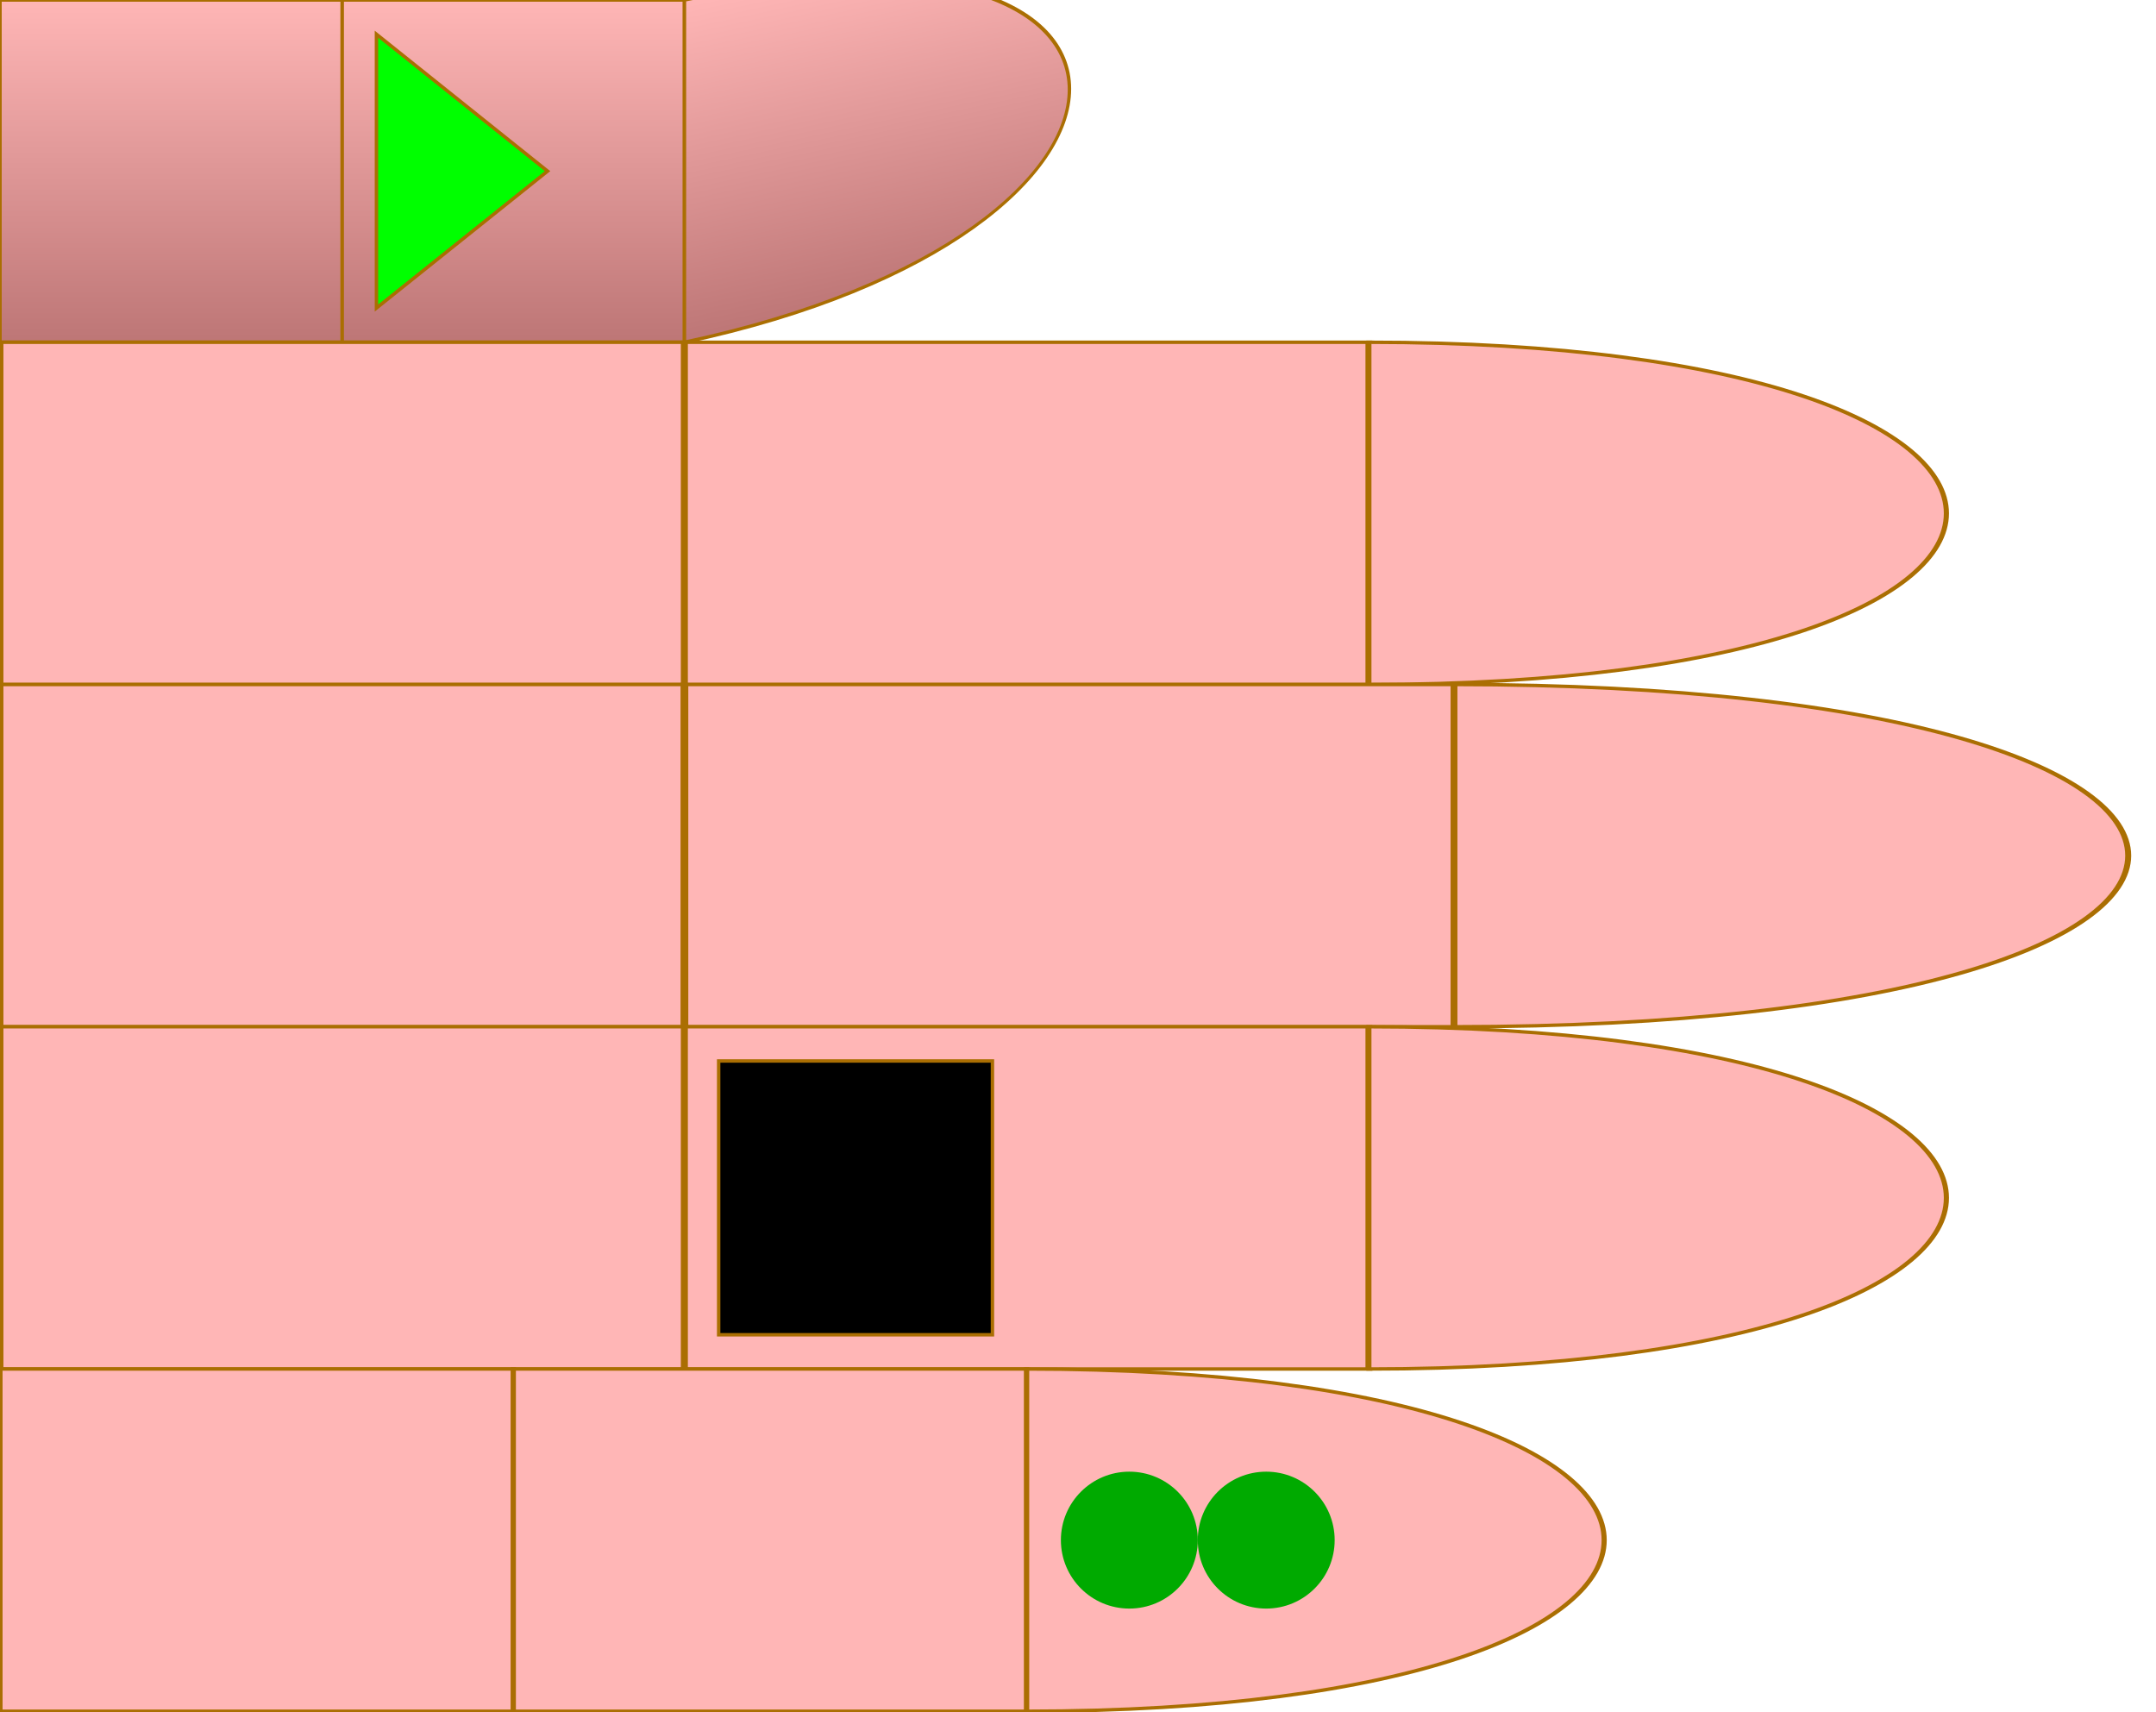
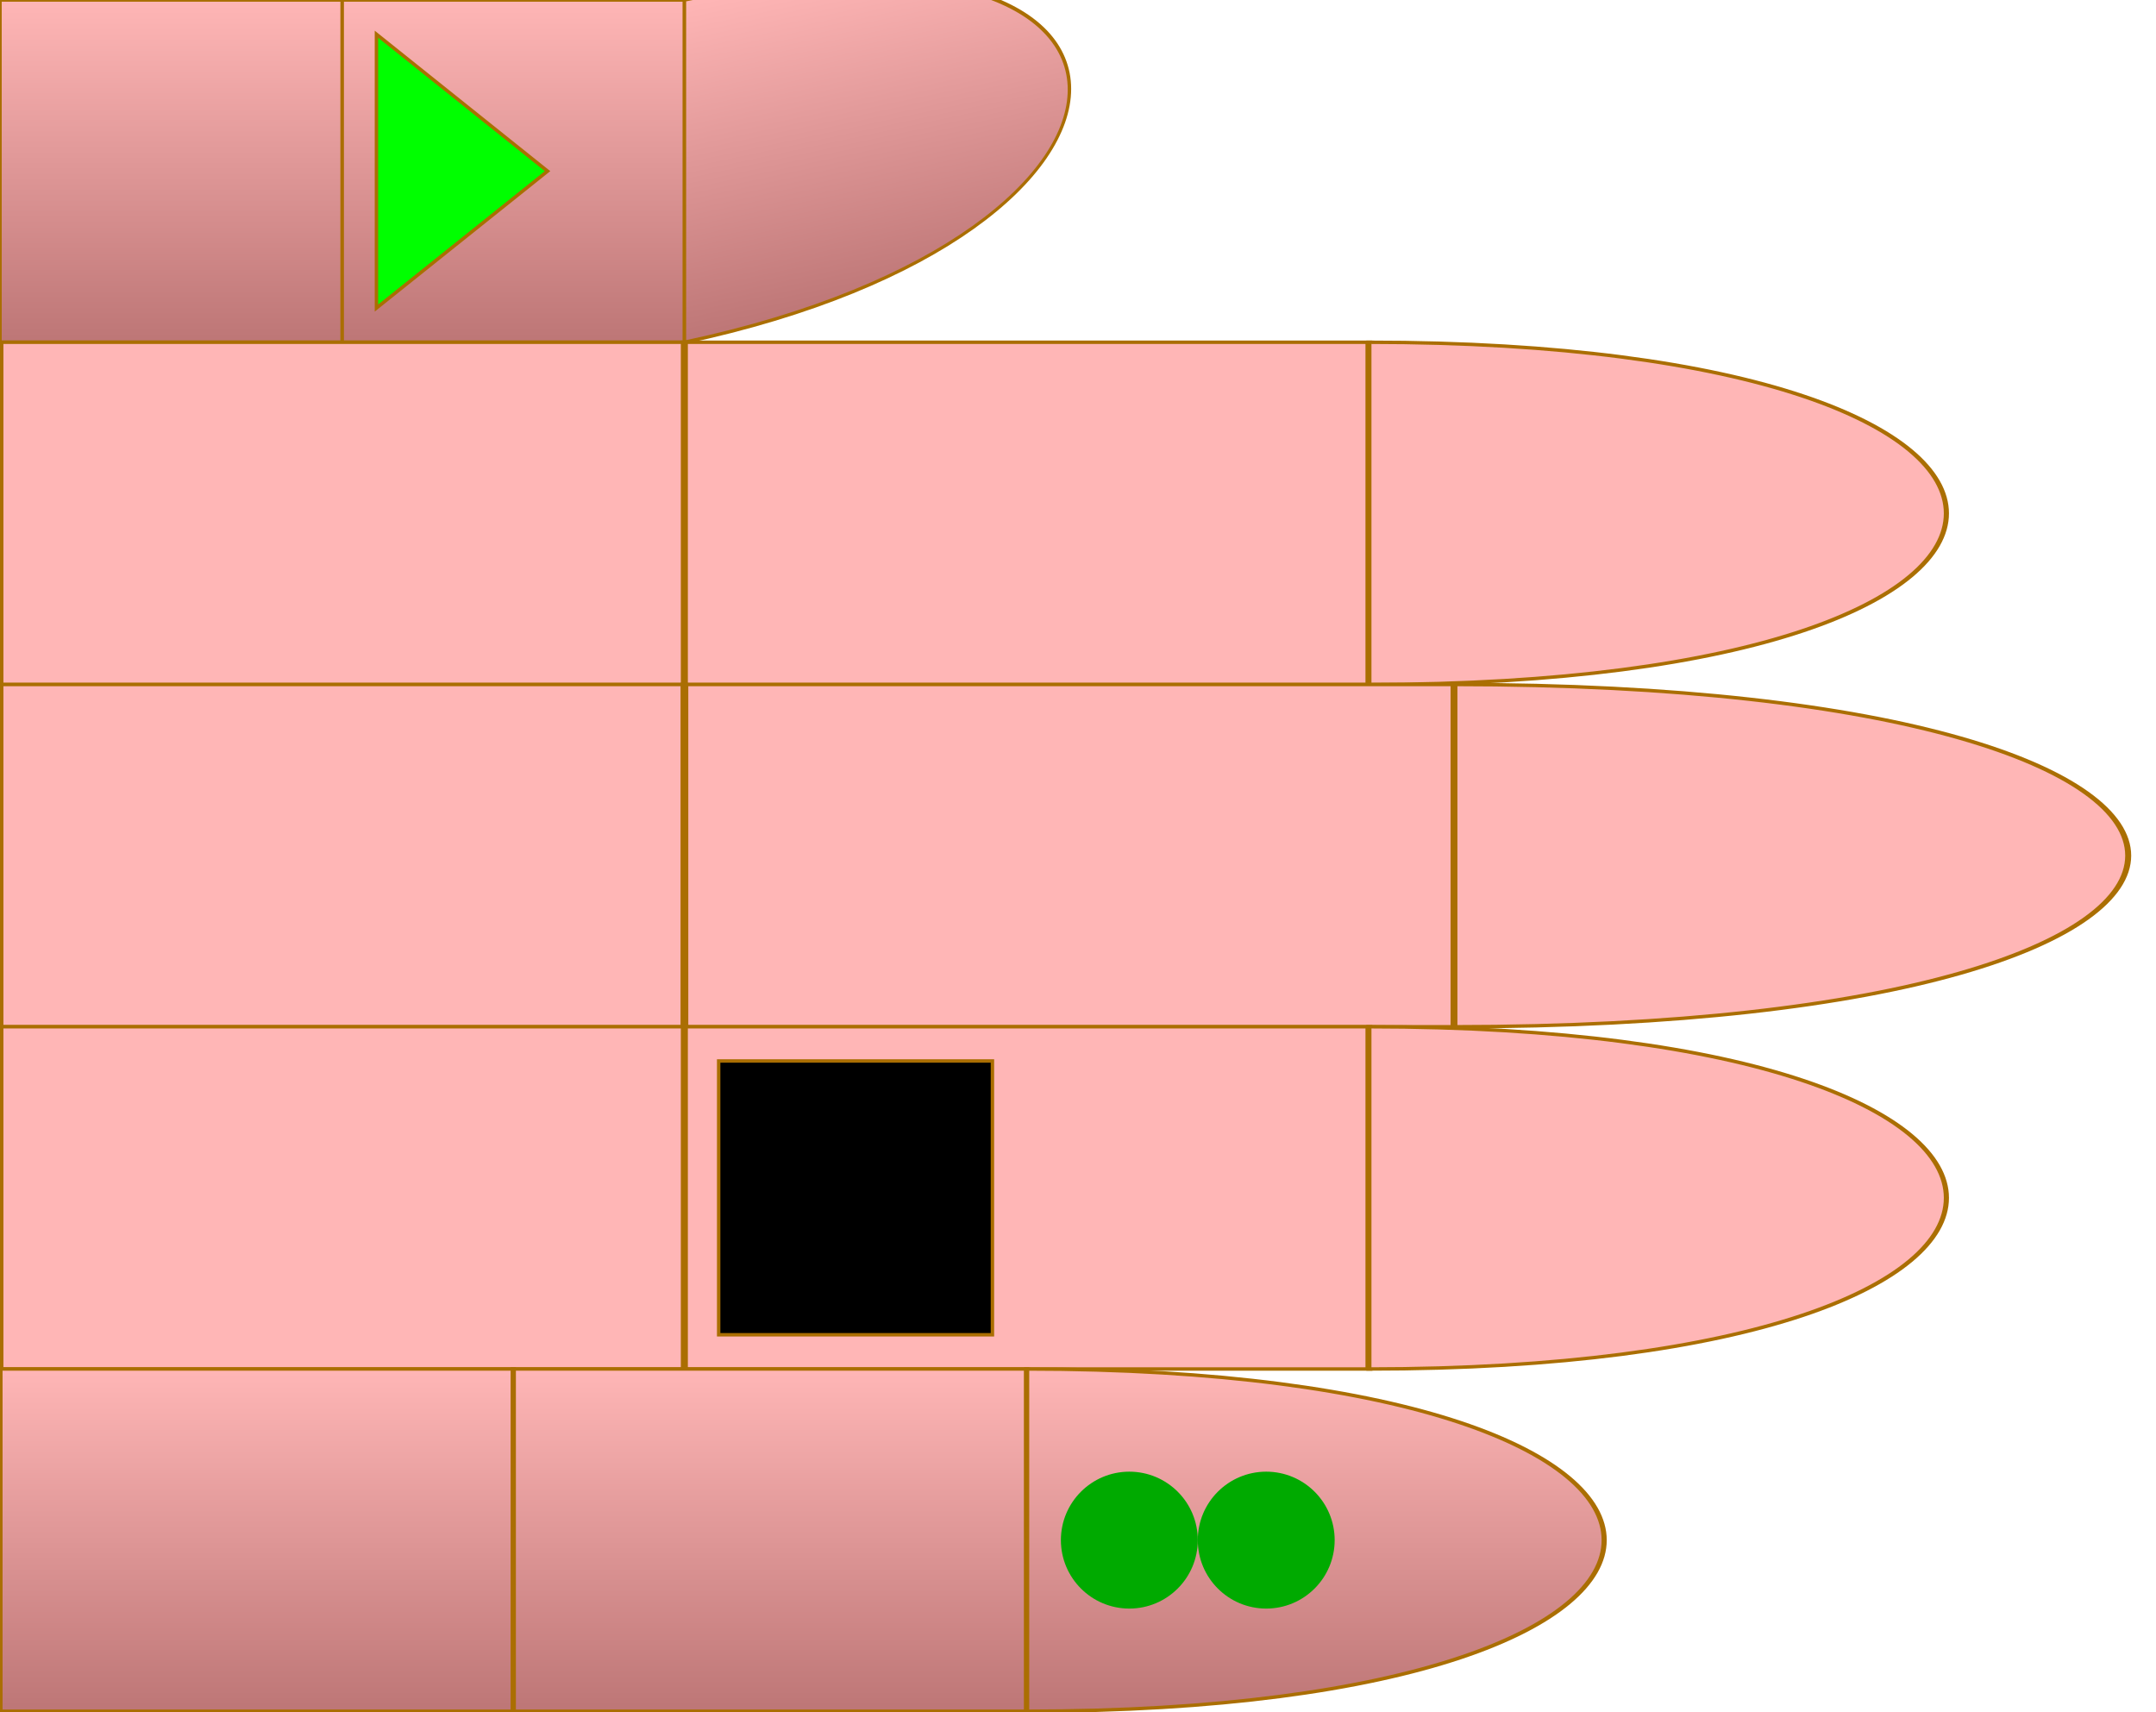
<svg xmlns="http://www.w3.org/2000/svg" id="chord-hand" viewBox="0 0 63 50" width="630" height="500">
  <style>
        #hand g use {
            stroke: #aa6e02 ;
            stroke-width: 0.1px;
        }
        #thumb {
            fill: url("#thumbGradient");
        }
        #index {
            fill: #ffb6b6ff;
        }
        #middle {
            fill: #ffb6b6ff;
        }
        #ring {
            fill: #ffb6b6ff;
        }
        #pinky {
-             fill: #ffb6b6ff;
+             fill: url("#thumbGradient");
        }
    </style>
  <defs>
    <linearGradient id="thumbGradient" x1="1" x2="1" y1="0" y2="1">
      <stop offset="0%" stop-color="#ffb6b6ff" />
      <stop offset="100%" stop-color="#BD7676" />
    </linearGradient>
    <linearGradient id="fingerGradient" x1="1" x2="1" y1="0" y2="1">
      <stop offset="0%" stop-color="#BD7676" />
      <stop offset="50%" stop-color="#ffb6b6ff" />
      <stop offset="100%" stop-color="#BD7676" />
    </linearGradient>
    <radialGradient id="roundTipGradient" cx="50%" cy="50%" r="50%" fx="50%" fy="50%">
      <stop offset="0%" stop-color="#ffb6b6ff" />
      <stop offset="100%" stop-color="#BD7676" />
    </radialGradient>
    <path id="phalange" d="                 M 0 0                  L 10 0                 L 10 10                 L 0 10                 Z" stroke-width="useCurrent" stroke="useCurrent" />
    <path id="tip" d="                 M 0 0                  C 15 0, 15 10, 0 10                 L 0 10                 Z" stroke-width="useCurrent" stroke="useCurrent" />
    <circrle id="round-tip" cx="0" cy="5" r="5" fill="url('#roundTipGradient')" />
    <polygon id="start" points="1,1 6,5 1,9" fill="#0F0F" z-index="1010" />
    <rect id="start-stop" y="1" x="6" width="3" height="8" fill="#000F" z-index="1000" />
    <rect id="stop" y="1" width="8" height="8" fill="#000F" z-index="1000" />
    <circle id="dot" cx="3" cy="5" r="2" stroke="none" />
  </defs>
  <g id="hand" viewBox="0 0 63 50" x="0" y="0">
    <g id="thumb">
      <use id="me" href="#phalange" transform="translate(0,0)" />
      <use id="mf" href="#phalange" transform="translate(10,0)" />
      <use id="pf" href="#tip" transform="translate(20,0) scale(1,1) skewY(-12)" />
      <use id="start" href="#start" x="10" />
    </g>
    <g id="index" transform="translate(0,10)">
      <use id="me" href="#phalange" transform="translate(0,0) scale(2,1)" />
      <use id="mf" href="#phalange" transform="translate(20,0) scale(2,1) " />
      <use id="pf" href="#tip" transform="translate(40,0) scale(1.5,1) " />
    </g>
    <g id="middle" transform="translate(0,20)">
      <use id="me" href="#phalange" transform="translate(0,0) scale(2,1) " />
      <use id="mf" href="#phalange" transform="translate(20,0) scale(2.25,1) " />
      <use id="pf" href="#tip" transform="translate(42.5,0) scale(1.75,1) " />
    </g>
    <g id="ring" transform="translate(0,30)">
      <use id="me" href="#phalange" transform="translate(0,0) scale(2,1) " />
      <use id="mf" href="#phalange" transform="translate(20,0) scale(2,1) " />
      <use id="pf" href="#tip" transform="translate(40,0) scale(1.5,1) " />
      <use id="stop" href="#stop" x="21" />
    </g>
    <g id="pinky" transform="translate(0,40)">
      <use id="me" href="#phalange" transform="translate(0,0) scale(1.5,1) " />
      <use id="mf" href="#phalange" transform="translate(15,0) scale(1.5,1) " />
      <use id="pf" href="#tip" transform="translate(30,0) scale(1.5,1) " />
      <use id="dot2" href="#dot" x="34" fill="#0A0F">2</use>
      <use id="dot1" href="#dot" x="30" fill="#0A0F">
      </use>
    </g>
  </g>
</svg>
